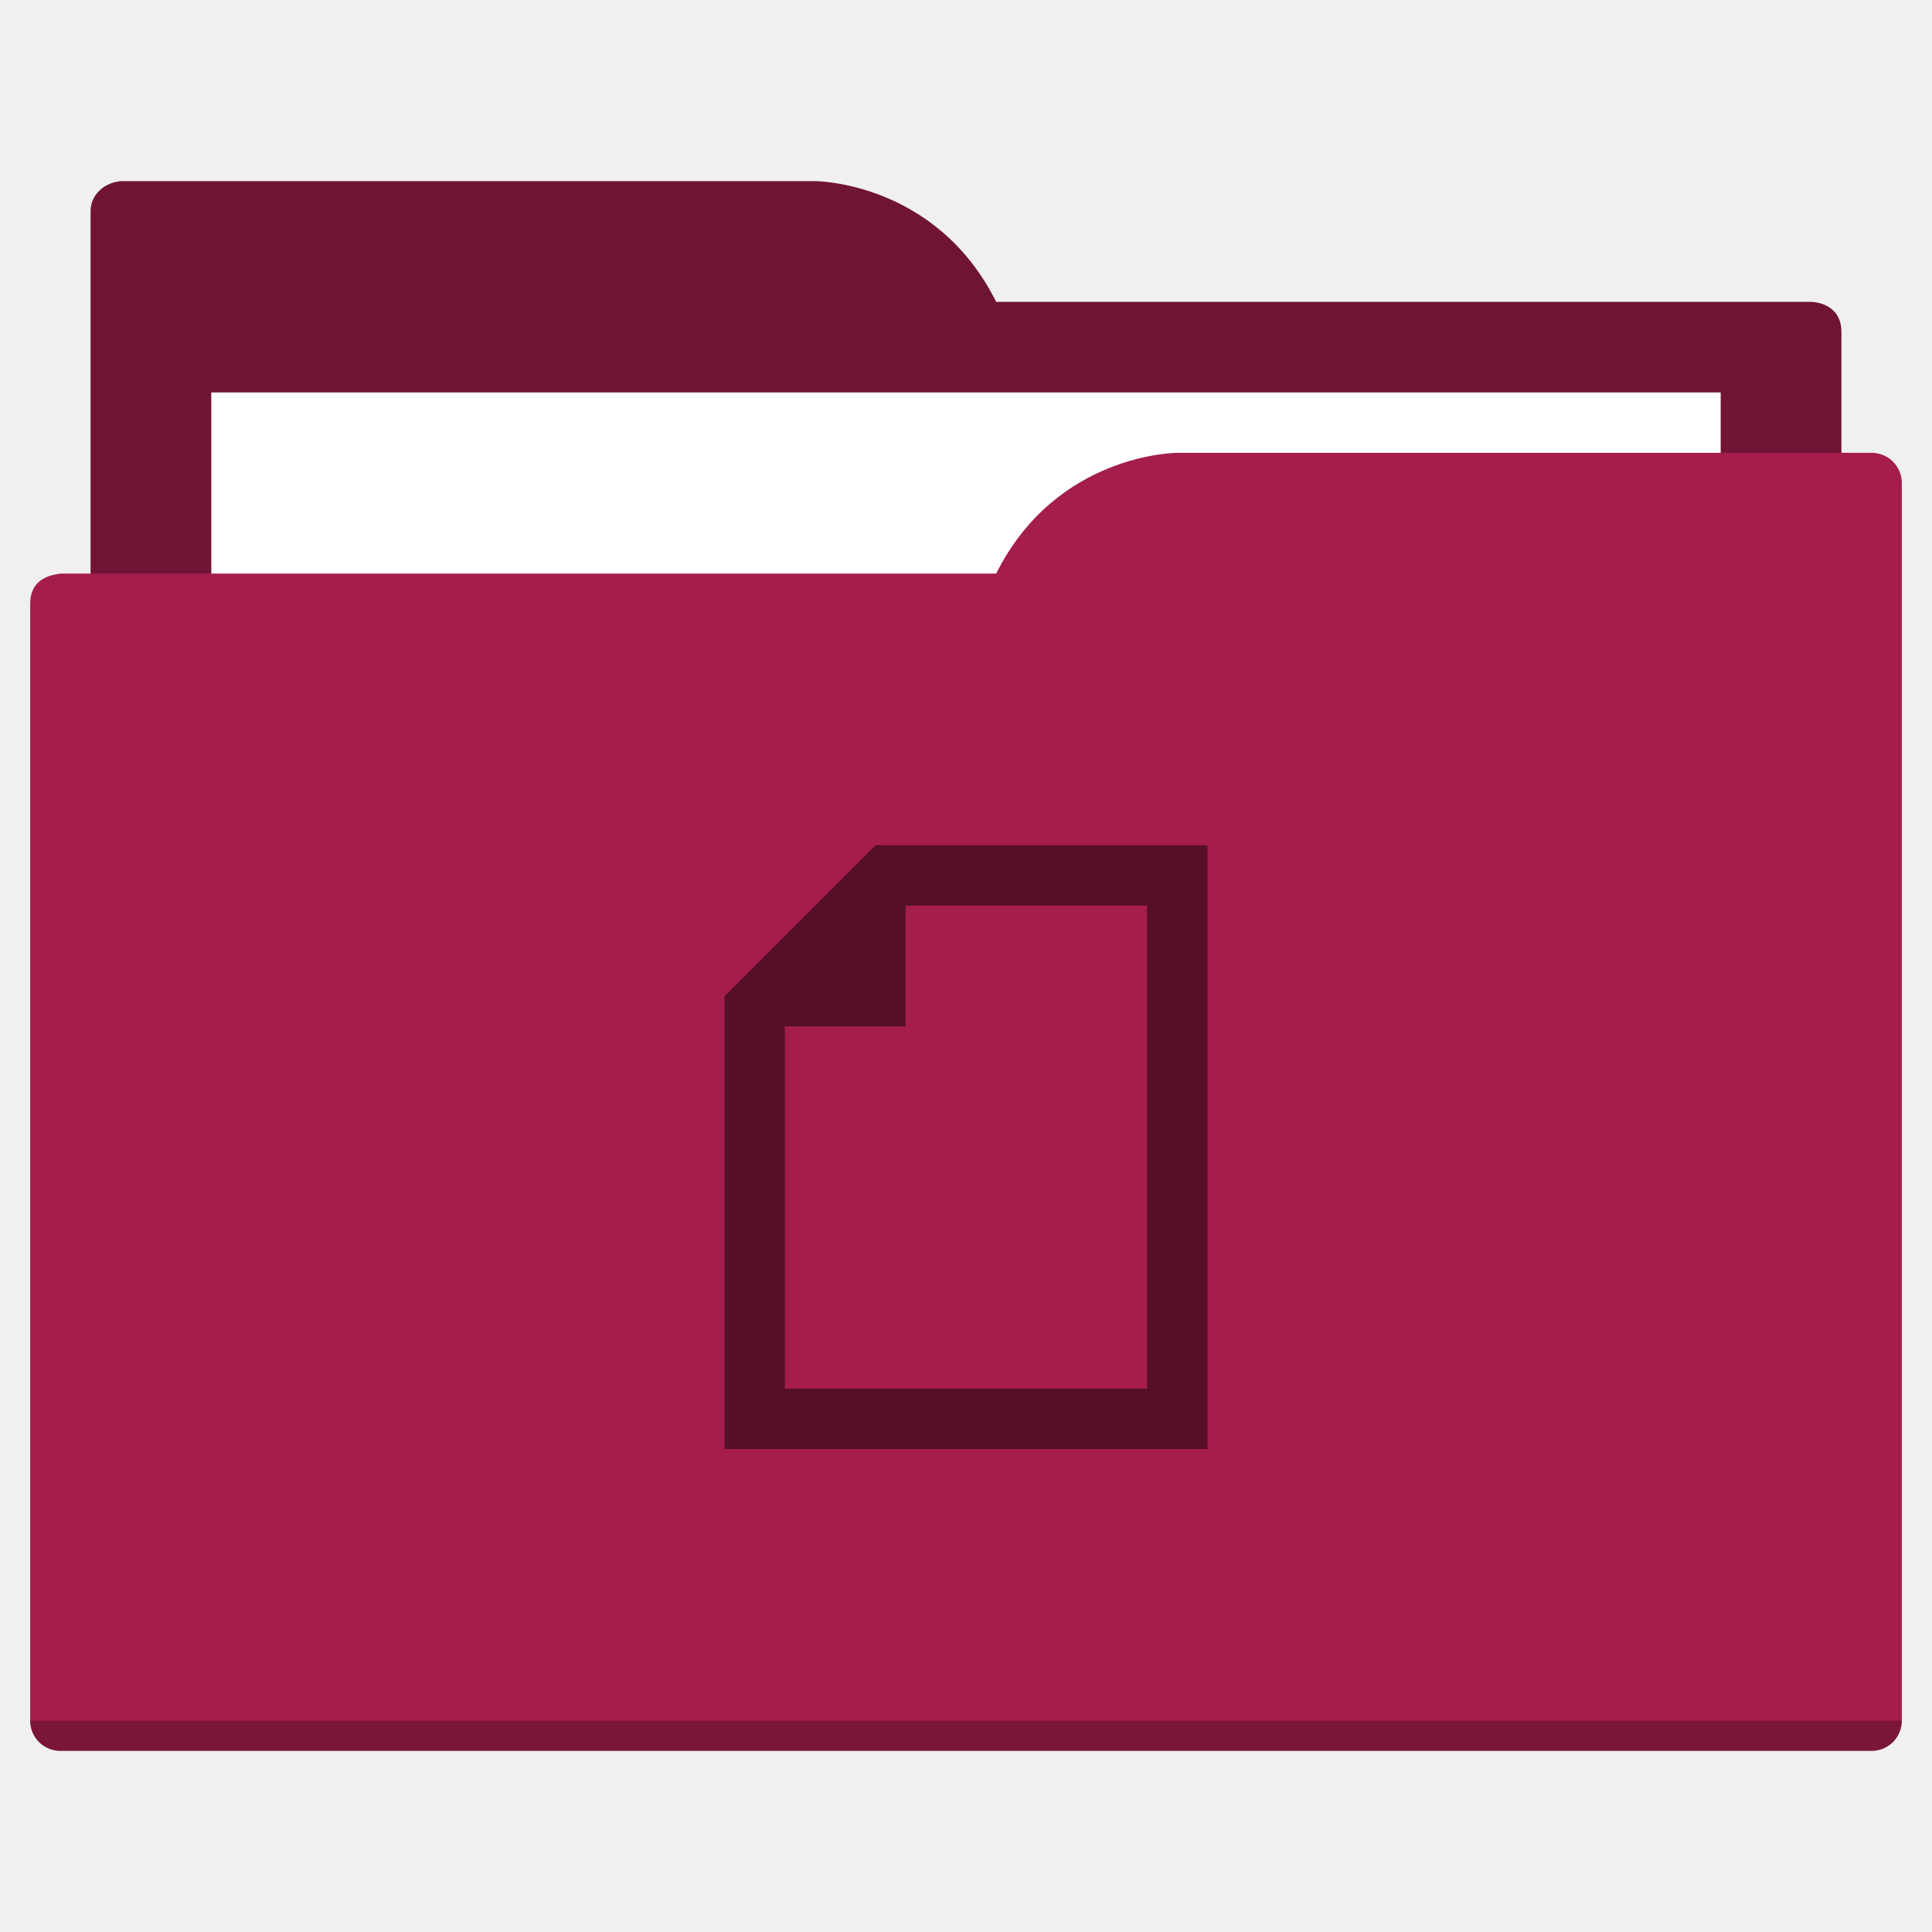
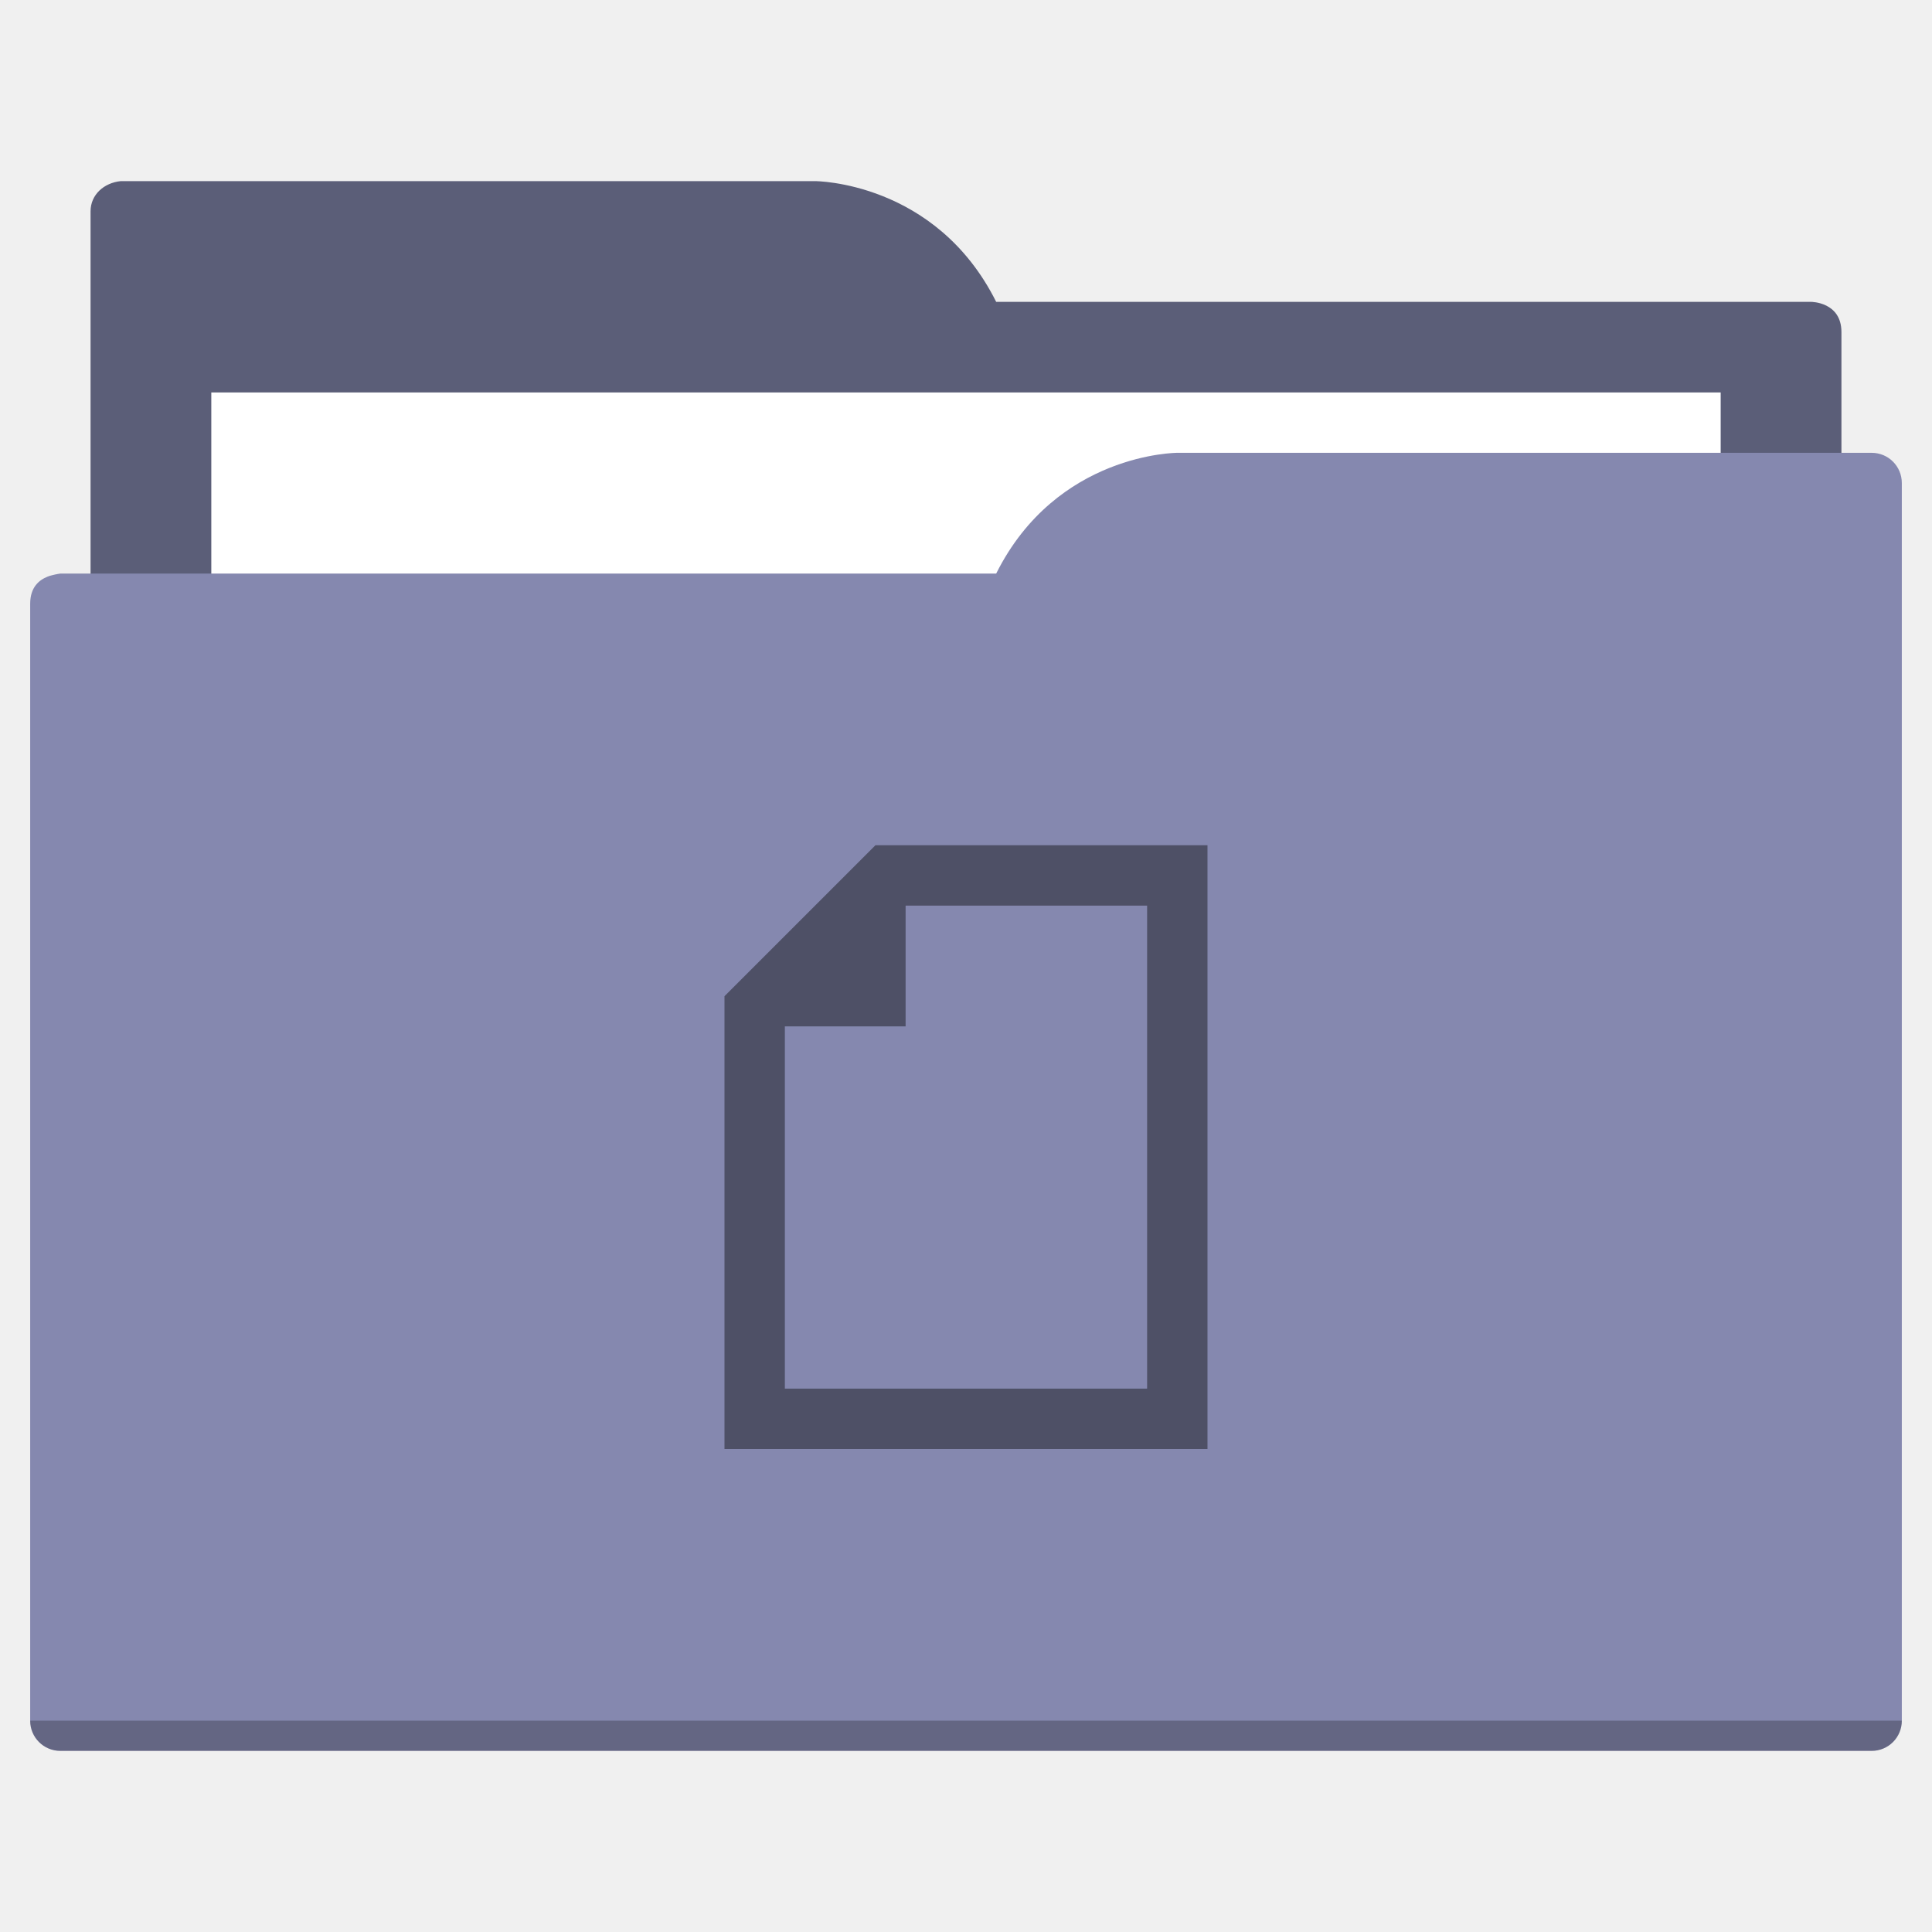
<svg xmlns="http://www.w3.org/2000/svg" width="64" height="64" id="svg5453" version="1.1" viewBox="0 0 64 64">
  <defs id="defs5455">
    </defs>
  <g id="layer1" transform="translate(-384.5714,-483.798)">
-     <path style="fill:#701435;fill-opacity:1;fill-rule:evenodd;stroke:none;stroke-width:1px;stroke-linecap:butt;stroke-linejoin:miter;stroke-opacity:1" d="M 4 6 C 3.449 6.055 3 6.446 3 7 L 3 9 L 3 49 L 61 49 L 61 14 L 61 13 L 61 11 C 61 10 60 10 60 10 L 58 10 L 37 10 L 33 10 C 31 6 27 6 27 6 L 5 6 L 4 6 z " transform="translate(384.5714,483.798)" id="folderTab" />
+     <path style="fill:#5b5e78;fill-opacity:1;fill-rule:evenodd;stroke:none;stroke-width:1px;stroke-linecap:butt;stroke-linejoin:miter;stroke-opacity:1" d="M 4 6 C 3.449 6.055 3 6.446 3 7 L 3 9 L 3 49 L 61 49 L 61 14 L 61 13 L 61 11 C 61 10 60 10 60 10 L 58 10 L 37 10 L 33 10 C 31 6 27 6 27 6 L 5 6 L 4 6 z " transform="translate(384.5714,483.798)" id="folderTab" />
    <path style="color:#000000;text-decoration:none;text-decoration-line:none;text-decoration-style:solid;text-decoration-color:#000000;white-space:normal;clip-rule:nonzero;display:inline;overflow:visible;visibility:visible;opacity:1;isolation:auto;mix-blend-mode:normal;color-interpolation:sRGB;color-interpolation-filters:linearRGB;solid-color:#000000;solid-opacity:1;fill:#ffffff;fill-opacity:1;fill-rule:nonzero;stroke:none;stroke-width:1;stroke-linecap:butt;stroke-linejoin:miter;stroke-miterlimit:4;stroke-dasharray:none;stroke-dashoffset:0;stroke-opacity:1;color-rendering:auto;image-rendering:auto;shape-rendering:auto;text-rendering:auto;enable-background:accumulate" d="m 391.571,496.798 50,0 0,32 -50,0 z" id="folderPaper" />
-     <path style="fill:#a41d4d;fill-opacity:1;fill-rule:evenodd;stroke:none;stroke-width:1px;stroke-linecap:butt;stroke-linejoin:miter;stroke-opacity:1" d="M 39 15 C 39 15 35 15 33 19 L 29 19 L 4 19 L 2 19 C 2 19 1.868 19.017 1.711 19.059 C 1.665 19.073 1.619 19.081 1.576 19.102 C 1.302 19.211 1 19.445 1 20 L 1 22 L 1 23 L 1 57 C 1 57.554 1.446 58 2 58 L 62 58 C 62.554 58 63 57.554 63 57 L 63 18 L 63 16 C 63 15.446 62.554 15 62 15 L 61 15 L 39 15 z " transform="translate(384.5714,483.798)" id="folderFront" />
+     <path style="fill:#8588af;fill-opacity:1;fill-rule:evenodd;stroke:none;stroke-width:1px;stroke-linecap:butt;stroke-linejoin:miter;stroke-opacity:1" d="M 39 15 C 39 15 35 15 33 19 L 29 19 L 4 19 L 2 19 C 2 19 1.868 19.017 1.711 19.059 C 1.665 19.073 1.619 19.081 1.576 19.102 C 1.302 19.211 1 19.445 1 20 L 1 22 L 1 23 L 1 57 C 1 57.554 1.446 58 2 58 L 62 58 C 62.554 58 63 57.554 63 57 L 63 18 L 63 16 C 63 15.446 62.554 15 62 15 L 61 15 L 39 15 z " transform="translate(384.5714,483.798)" id="folderFront" />
    <path style="opacity:0.25;fill:#000000;fill-opacity:1;stroke:none" d="m 385.571,540.798 c 0,0.554 0.446,1 1,1 l 60,0 c 0.554,0 1,-0.446 1,-1 z" id="folderShadow" />
-     <path style="color:#000000;clip-rule:nonzero;display:inline;overflow:visible;visibility:visible;opacity:1;isolation:auto;mix-blend-mode:normal;color-interpolation:sRGB;color-interpolation-filters:linearRGB;solid-color:#000000;solid-opacity:1;fill:#560f29;fill-opacity:1;fill-rule:nonzero;stroke:none;stroke-width:1;stroke-linecap:butt;stroke-linejoin:miter;stroke-miterlimit:4;stroke-dasharray:none;stroke-dashoffset:0;stroke-opacity:1;color-rendering:auto;image-rendering:auto;shape-rendering:auto;text-rendering:auto;enable-background:accumulate" d="m 424.571,531.798 0,-20 -8,0 -2,0 -1,0 -5,5 0,1 0,2 0,12 16,0 z m -2,-2 -12,0 0,-10 0,-2 4,0 0,-4 2,0 6,0 0,16 z" id="folderGlyph" />
-     <rect style="color:#000000;clip-rule:nonzero;display:inline;overflow:visible;visibility:visible;opacity:1;isolation:auto;mix-blend-mode:normal;color-interpolation:sRGB;color-interpolation-filters:linearRGB;solid-color:#000000;solid-opacity:1;fill:#701435;fill-opacity:1;fill-rule:nonzero;stroke:none;stroke-width:1;stroke-linecap:butt;stroke-linejoin:miter;stroke-miterlimit:4;stroke-dasharray:none;stroke-dashoffset:0;stroke-opacity:1;color-rendering:auto;image-rendering:auto;shape-rendering:auto;text-rendering:auto;enable-background:accumulate" id="rect4157" width="5" height="5" x="377.571" y="483.798" />
-     <rect style="color:#000000;clip-rule:nonzero;display:inline;overflow:visible;visibility:visible;opacity:1;isolation:auto;mix-blend-mode:normal;color-interpolation:sRGB;color-interpolation-filters:linearRGB;solid-color:#000000;solid-opacity:1;fill:#a41d4d;fill-opacity:1;fill-rule:nonzero;stroke:none;stroke-width:1;stroke-linecap:butt;stroke-linejoin:miter;stroke-miterlimit:4;stroke-dasharray:none;stroke-dashoffset:0;stroke-opacity:1;color-rendering:auto;image-rendering:auto;shape-rendering:auto;text-rendering:auto;enable-background:accumulate" id="rect4157-5" width="5" height="5" x="377.571" y="491.798" />
-     <rect style="color:#000000;clip-rule:nonzero;display:inline;overflow:visible;visibility:visible;opacity:1;isolation:auto;mix-blend-mode:normal;color-interpolation:sRGB;color-interpolation-filters:linearRGB;solid-color:#000000;solid-opacity:1;fill:#560f29;fill-opacity:1;fill-rule:nonzero;stroke:none;stroke-width:1;stroke-linecap:butt;stroke-linejoin:miter;stroke-miterlimit:4;stroke-dasharray:none;stroke-dashoffset:0;stroke-opacity:1;color-rendering:auto;image-rendering:auto;shape-rendering:auto;text-rendering:auto;enable-background:accumulate" id="rect4157-8" width="5" height="5" x="377.571" y="499.798" />
+     <path style="color:#000000;clip-rule:nonzero;display:inline;overflow:visible;visibility:visible;opacity:1;isolation:auto;mix-blend-mode:normal;color-interpolation:sRGB;color-interpolation-filters:linearRGB;solid-color:#000000;solid-opacity:1;fill:#4e5066;fill-opacity:1;fill-rule:nonzero;stroke:none;stroke-width:1;stroke-linecap:butt;stroke-linejoin:miter;stroke-miterlimit:4;stroke-dasharray:none;stroke-dashoffset:0;stroke-opacity:1;color-rendering:auto;image-rendering:auto;shape-rendering:auto;text-rendering:auto;enable-background:accumulate" d="m 424.571,531.798 0,-20 -8,0 -2,0 -1,0 -5,5 0,1 0,2 0,12 16,0 z m -2,-2 -12,0 0,-10 0,-2 4,0 0,-4 2,0 6,0 0,16 z" id="folderGlyph" />
+     <rect style="color:#000000;clip-rule:nonzero;display:inline;overflow:visible;visibility:visible;opacity:1;isolation:auto;mix-blend-mode:normal;color-interpolation:sRGB;color-interpolation-filters:linearRGB;solid-color:#000000;solid-opacity:1;fill:#5b5e78;fill-opacity:1;fill-rule:nonzero;stroke:none;stroke-width:1;stroke-linecap:butt;stroke-linejoin:miter;stroke-miterlimit:4;stroke-dasharray:none;stroke-dashoffset:0;stroke-opacity:1;color-rendering:auto;image-rendering:auto;shape-rendering:auto;text-rendering:auto;enable-background:accumulate" id="rect4157" width="5" height="5" x="377.571" y="483.798" />
+     <rect style="color:#000000;clip-rule:nonzero;display:inline;overflow:visible;visibility:visible;opacity:1;isolation:auto;mix-blend-mode:normal;color-interpolation:sRGB;color-interpolation-filters:linearRGB;solid-color:#000000;solid-opacity:1;fill:#8588af;fill-opacity:1;fill-rule:nonzero;stroke:none;stroke-width:1;stroke-linecap:butt;stroke-linejoin:miter;stroke-miterlimit:4;stroke-dasharray:none;stroke-dashoffset:0;stroke-opacity:1;color-rendering:auto;image-rendering:auto;shape-rendering:auto;text-rendering:auto;enable-background:accumulate" id="rect4157-5" width="5" height="5" x="377.571" y="491.798" />
+     <rect style="color:#000000;clip-rule:nonzero;display:inline;overflow:visible;visibility:visible;opacity:1;isolation:auto;mix-blend-mode:normal;color-interpolation:sRGB;color-interpolation-filters:linearRGB;solid-color:#000000;solid-opacity:1;fill:#4e5066;fill-opacity:1;fill-rule:nonzero;stroke:none;stroke-width:1;stroke-linecap:butt;stroke-linejoin:miter;stroke-miterlimit:4;stroke-dasharray:none;stroke-dashoffset:0;stroke-opacity:1;color-rendering:auto;image-rendering:auto;shape-rendering:auto;text-rendering:auto;enable-background:accumulate" id="rect4157-8" width="5" height="5" x="377.571" y="499.798" />
  </g>
</svg>
